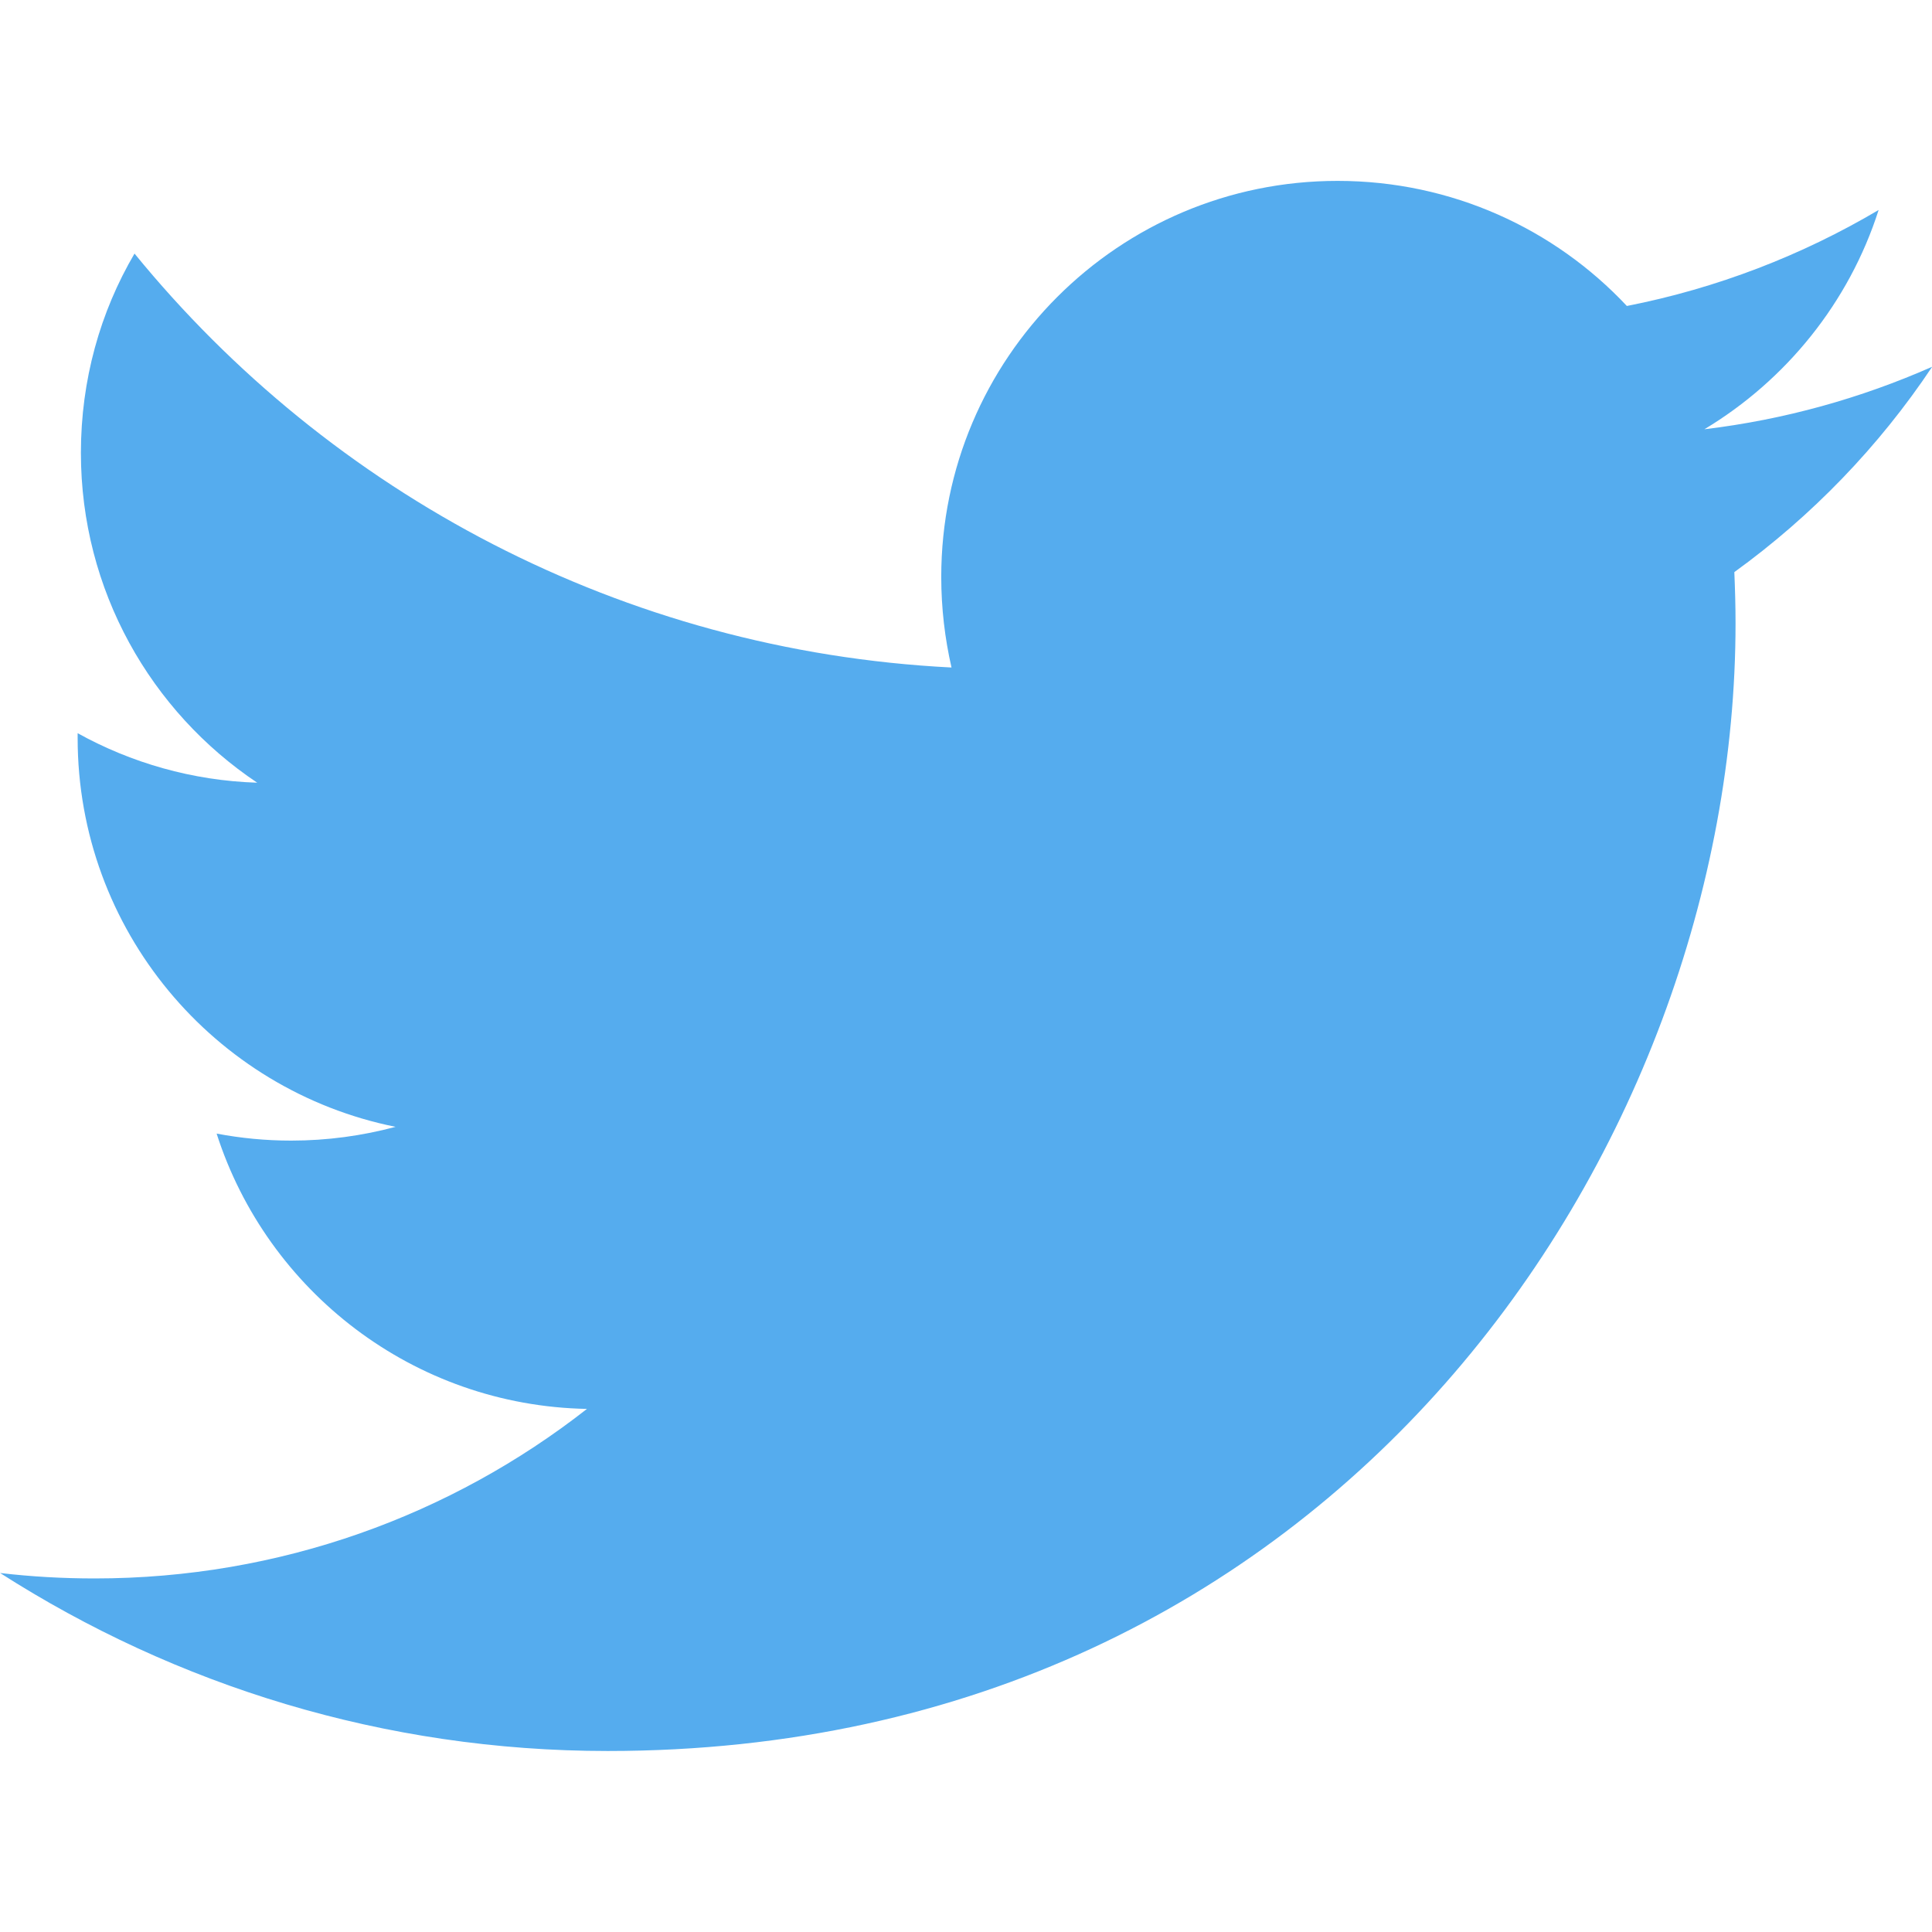
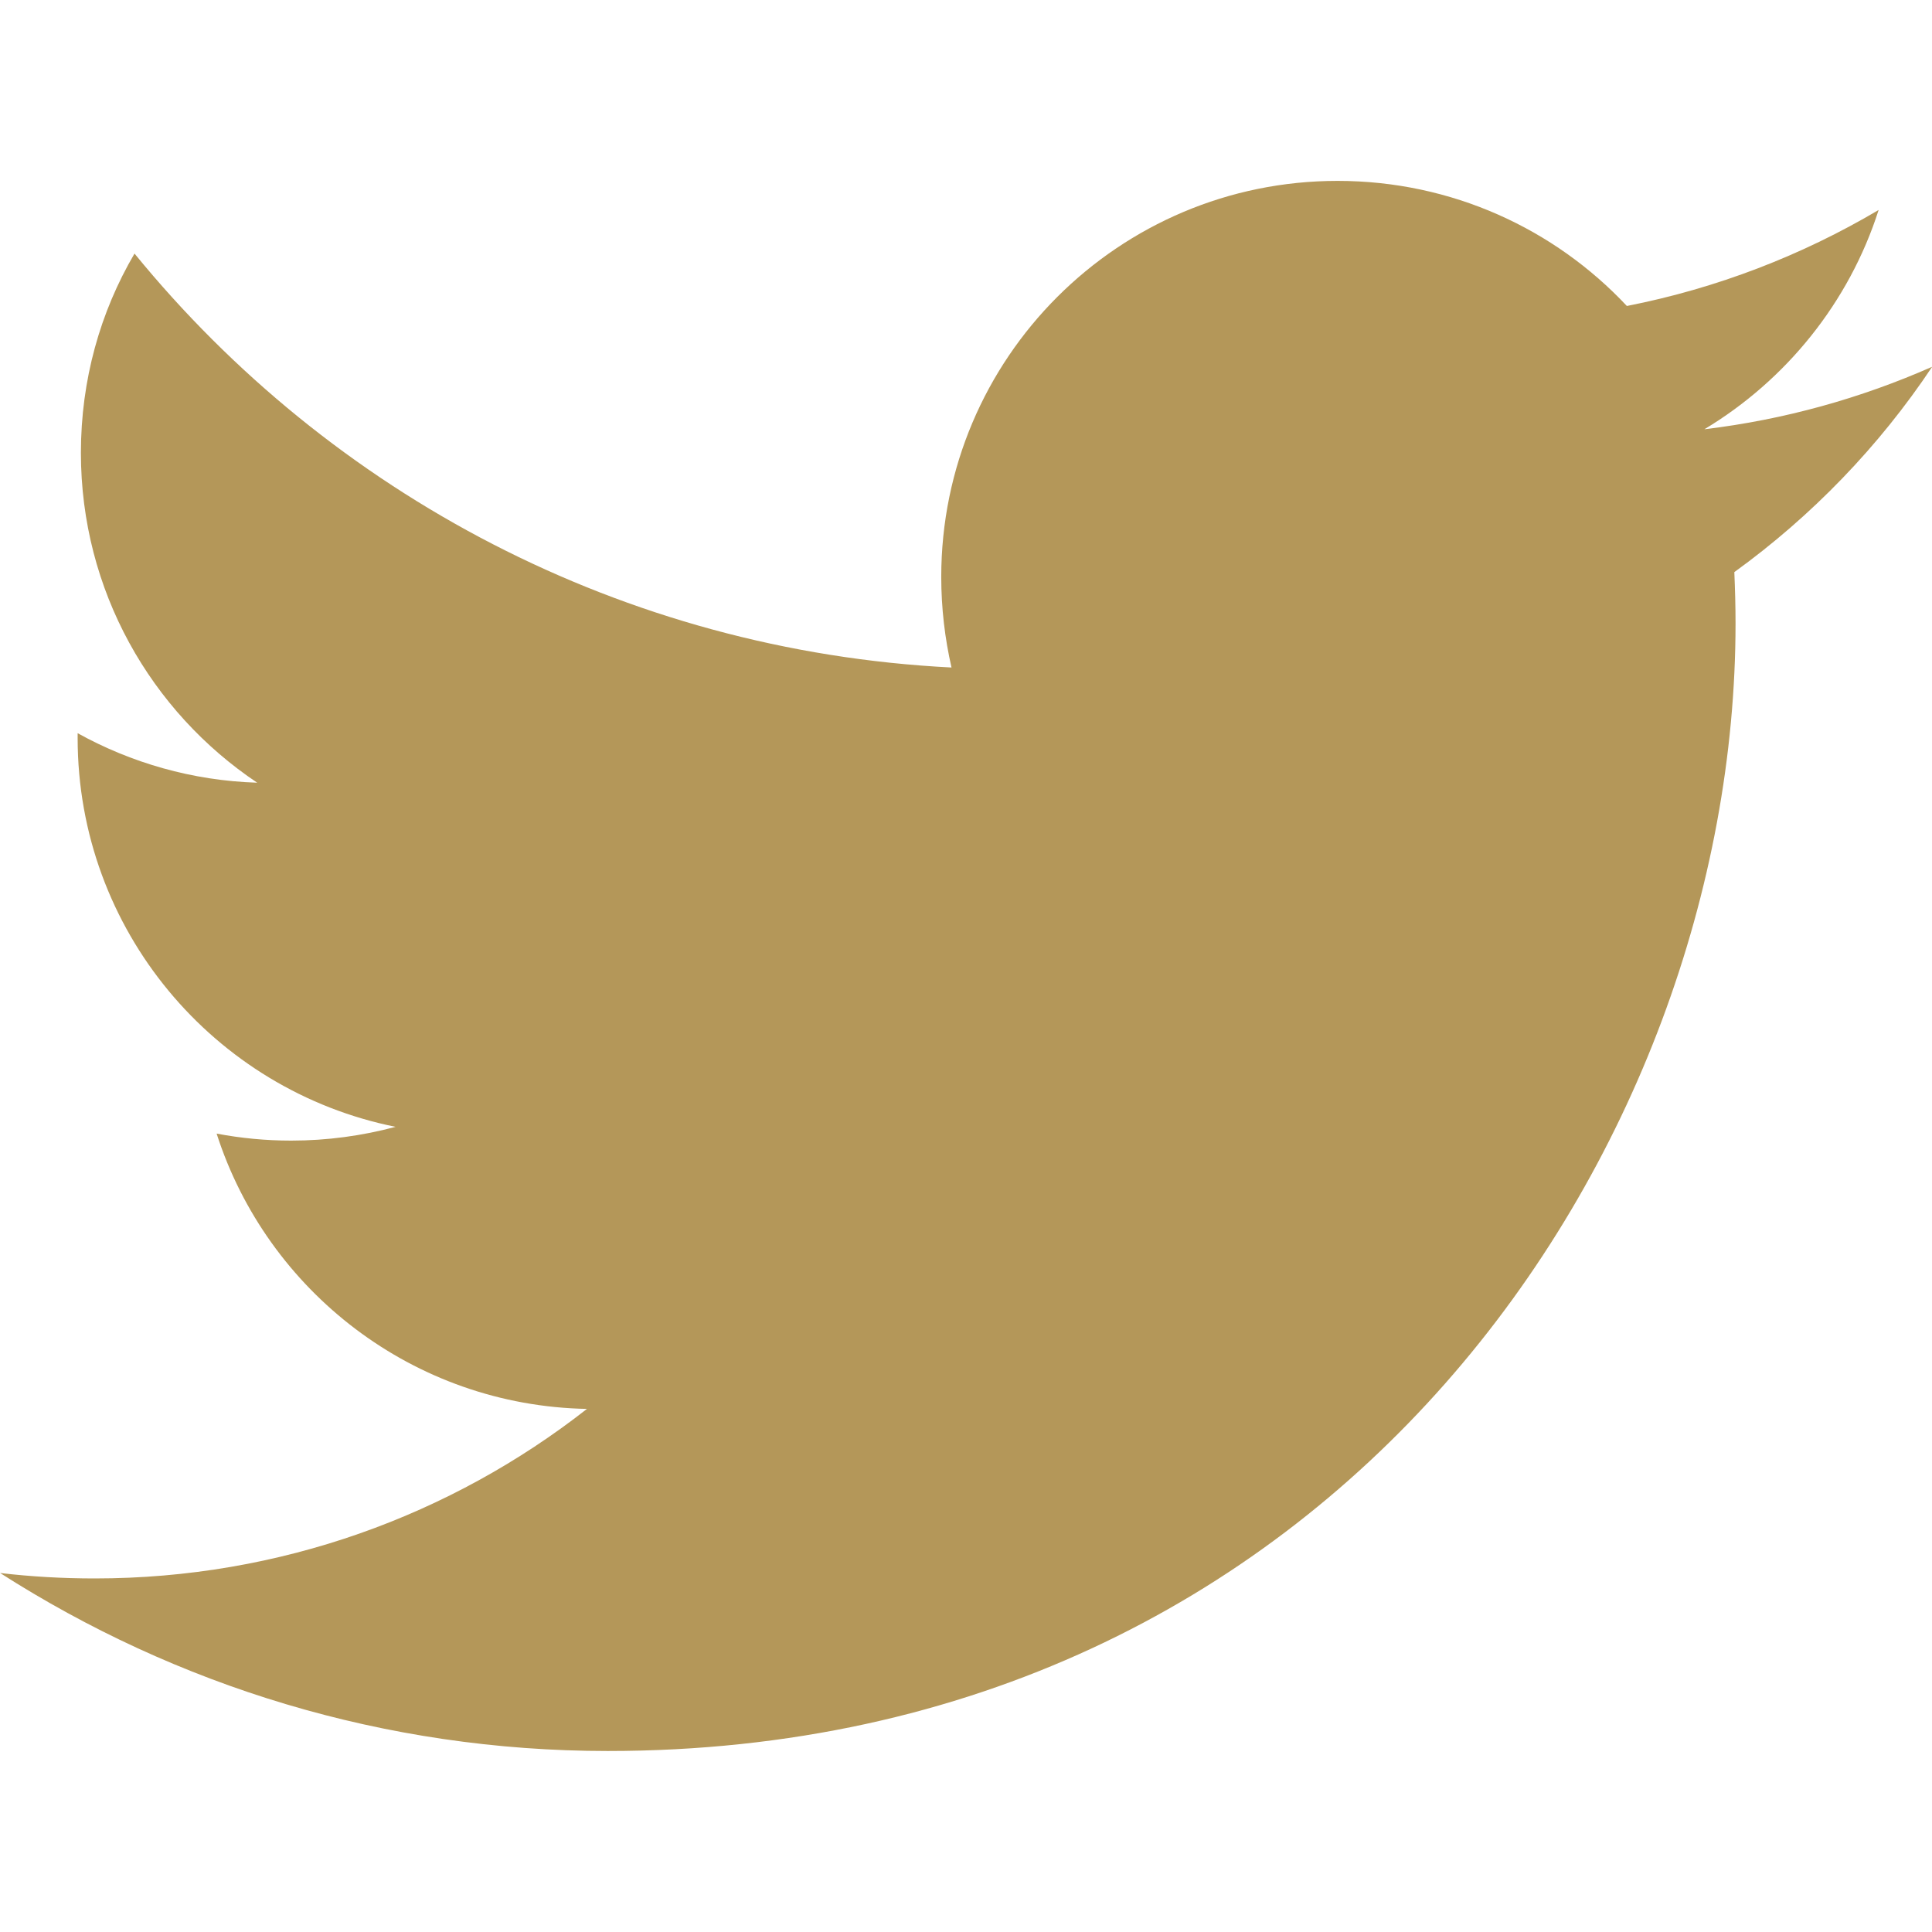
- <svg xmlns="http://www.w3.org/2000/svg" viewBox="0 0 16 16" fill="#55acee" fill-rule="evenodd" clip-rule="evenodd" stroke-linejoin="round" stroke-miterlimit="1.414">
+ <svg xmlns="http://www.w3.org/2000/svg" viewBox="0 0 16 16" fill="#B49759" fill-rule="evenodd" clip-rule="evenodd" stroke-linejoin="round" stroke-miterlimit="1.414">
  <path d="M16 3.038c-.59.26-1.22.437-1.885.517.677-.407 1.198-1.05 1.443-1.816-.634.375-1.337.648-2.085.795-.598-.638-1.45-1.036-2.396-1.036-1.812 0-3.282 1.468-3.282 3.28 0 .258.03.51.085.75C5.152 5.39 2.733 4.084 1.114 2.1.83 2.583.67 3.147.67 3.75c0 1.14.58 2.143 1.46 2.732-.538-.017-1.045-.165-1.487-.41v.04c0 1.59 1.13 2.918 2.633 3.22-.276.074-.566.114-.865.114-.21 0-.416-.02-.617-.058.418 1.304 1.63 2.253 3.067 2.28-1.124.88-2.54 1.404-4.077 1.404-.265 0-.526-.015-.783-.045 1.453.93 3.178 1.474 5.032 1.474 6.038 0 9.34-5 9.34-9.338 0-.143-.004-.284-.01-.425.64-.463 1.198-1.04 1.638-1.7z" fill-rule="nonzero" />
</svg>
